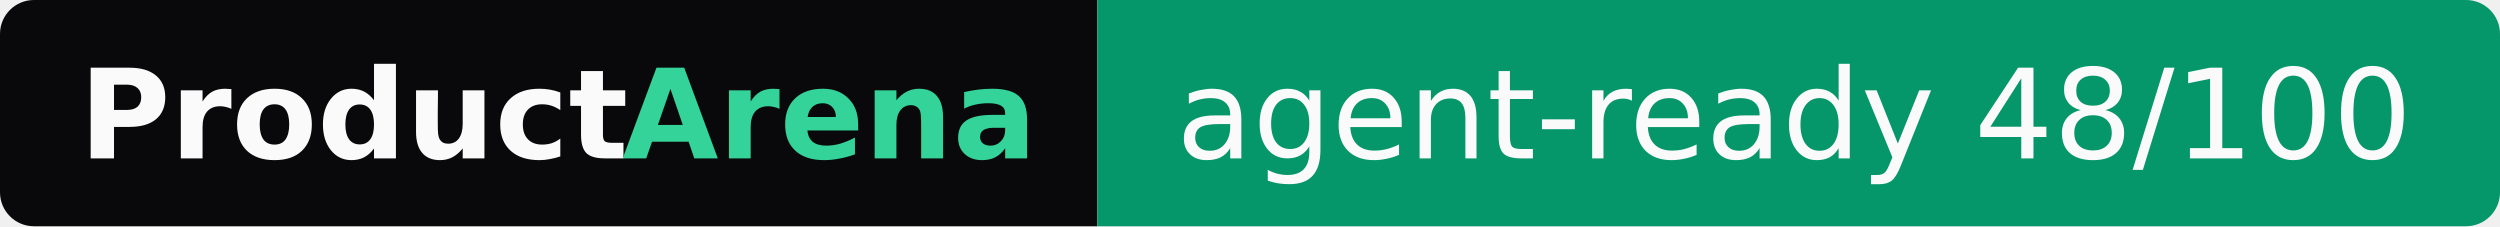
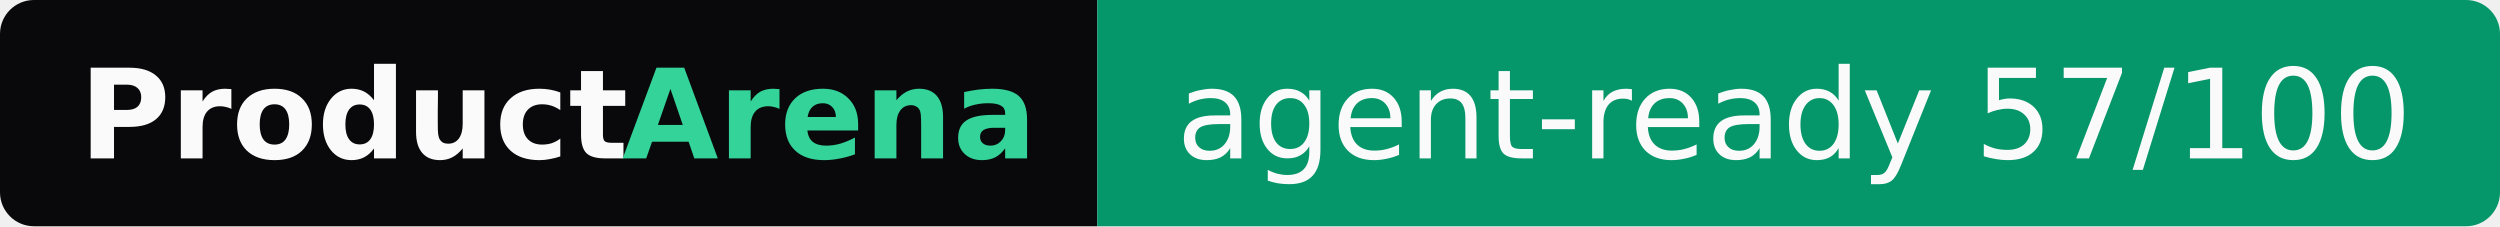
- <svg xmlns="http://www.w3.org/2000/svg" width="221" height="20" role="img" aria-label="ProductArena: agent-ready 48/100">
+ <svg xmlns="http://www.w3.org/2000/svg" width="221" height="20" role="img" aria-label="ProductArena: agent-ready 57/100">
  <clipPath id="r">
    <rect width="221" height="20" rx="3" fill="#fff" />
  </clipPath>
  <g clip-path="url(#r)">
    <rect width="97" height="20" fill="#09090b" />
    <rect x="97" width="124" height="20" fill="#059669" />
  </g>
  <g font-family="Verdana,Geneva,DejaVu Sans,sans-serif" font-size="11">
    <text x="7" y="14" textLength="48" font-weight="bold" fill="#fafafa">Product</text>
    <text x="55" y="14" textLength="35" font-weight="bold" fill="#34d399">Arena</text>
-     <text x="104" y="14" textLength="110" fill="#fafafa">agent-ready 48/100</text>
+     <text x="104" y="14" textLength="110" fill="#fafafa">agent-ready 57/100</text>
  </g>
</svg>
